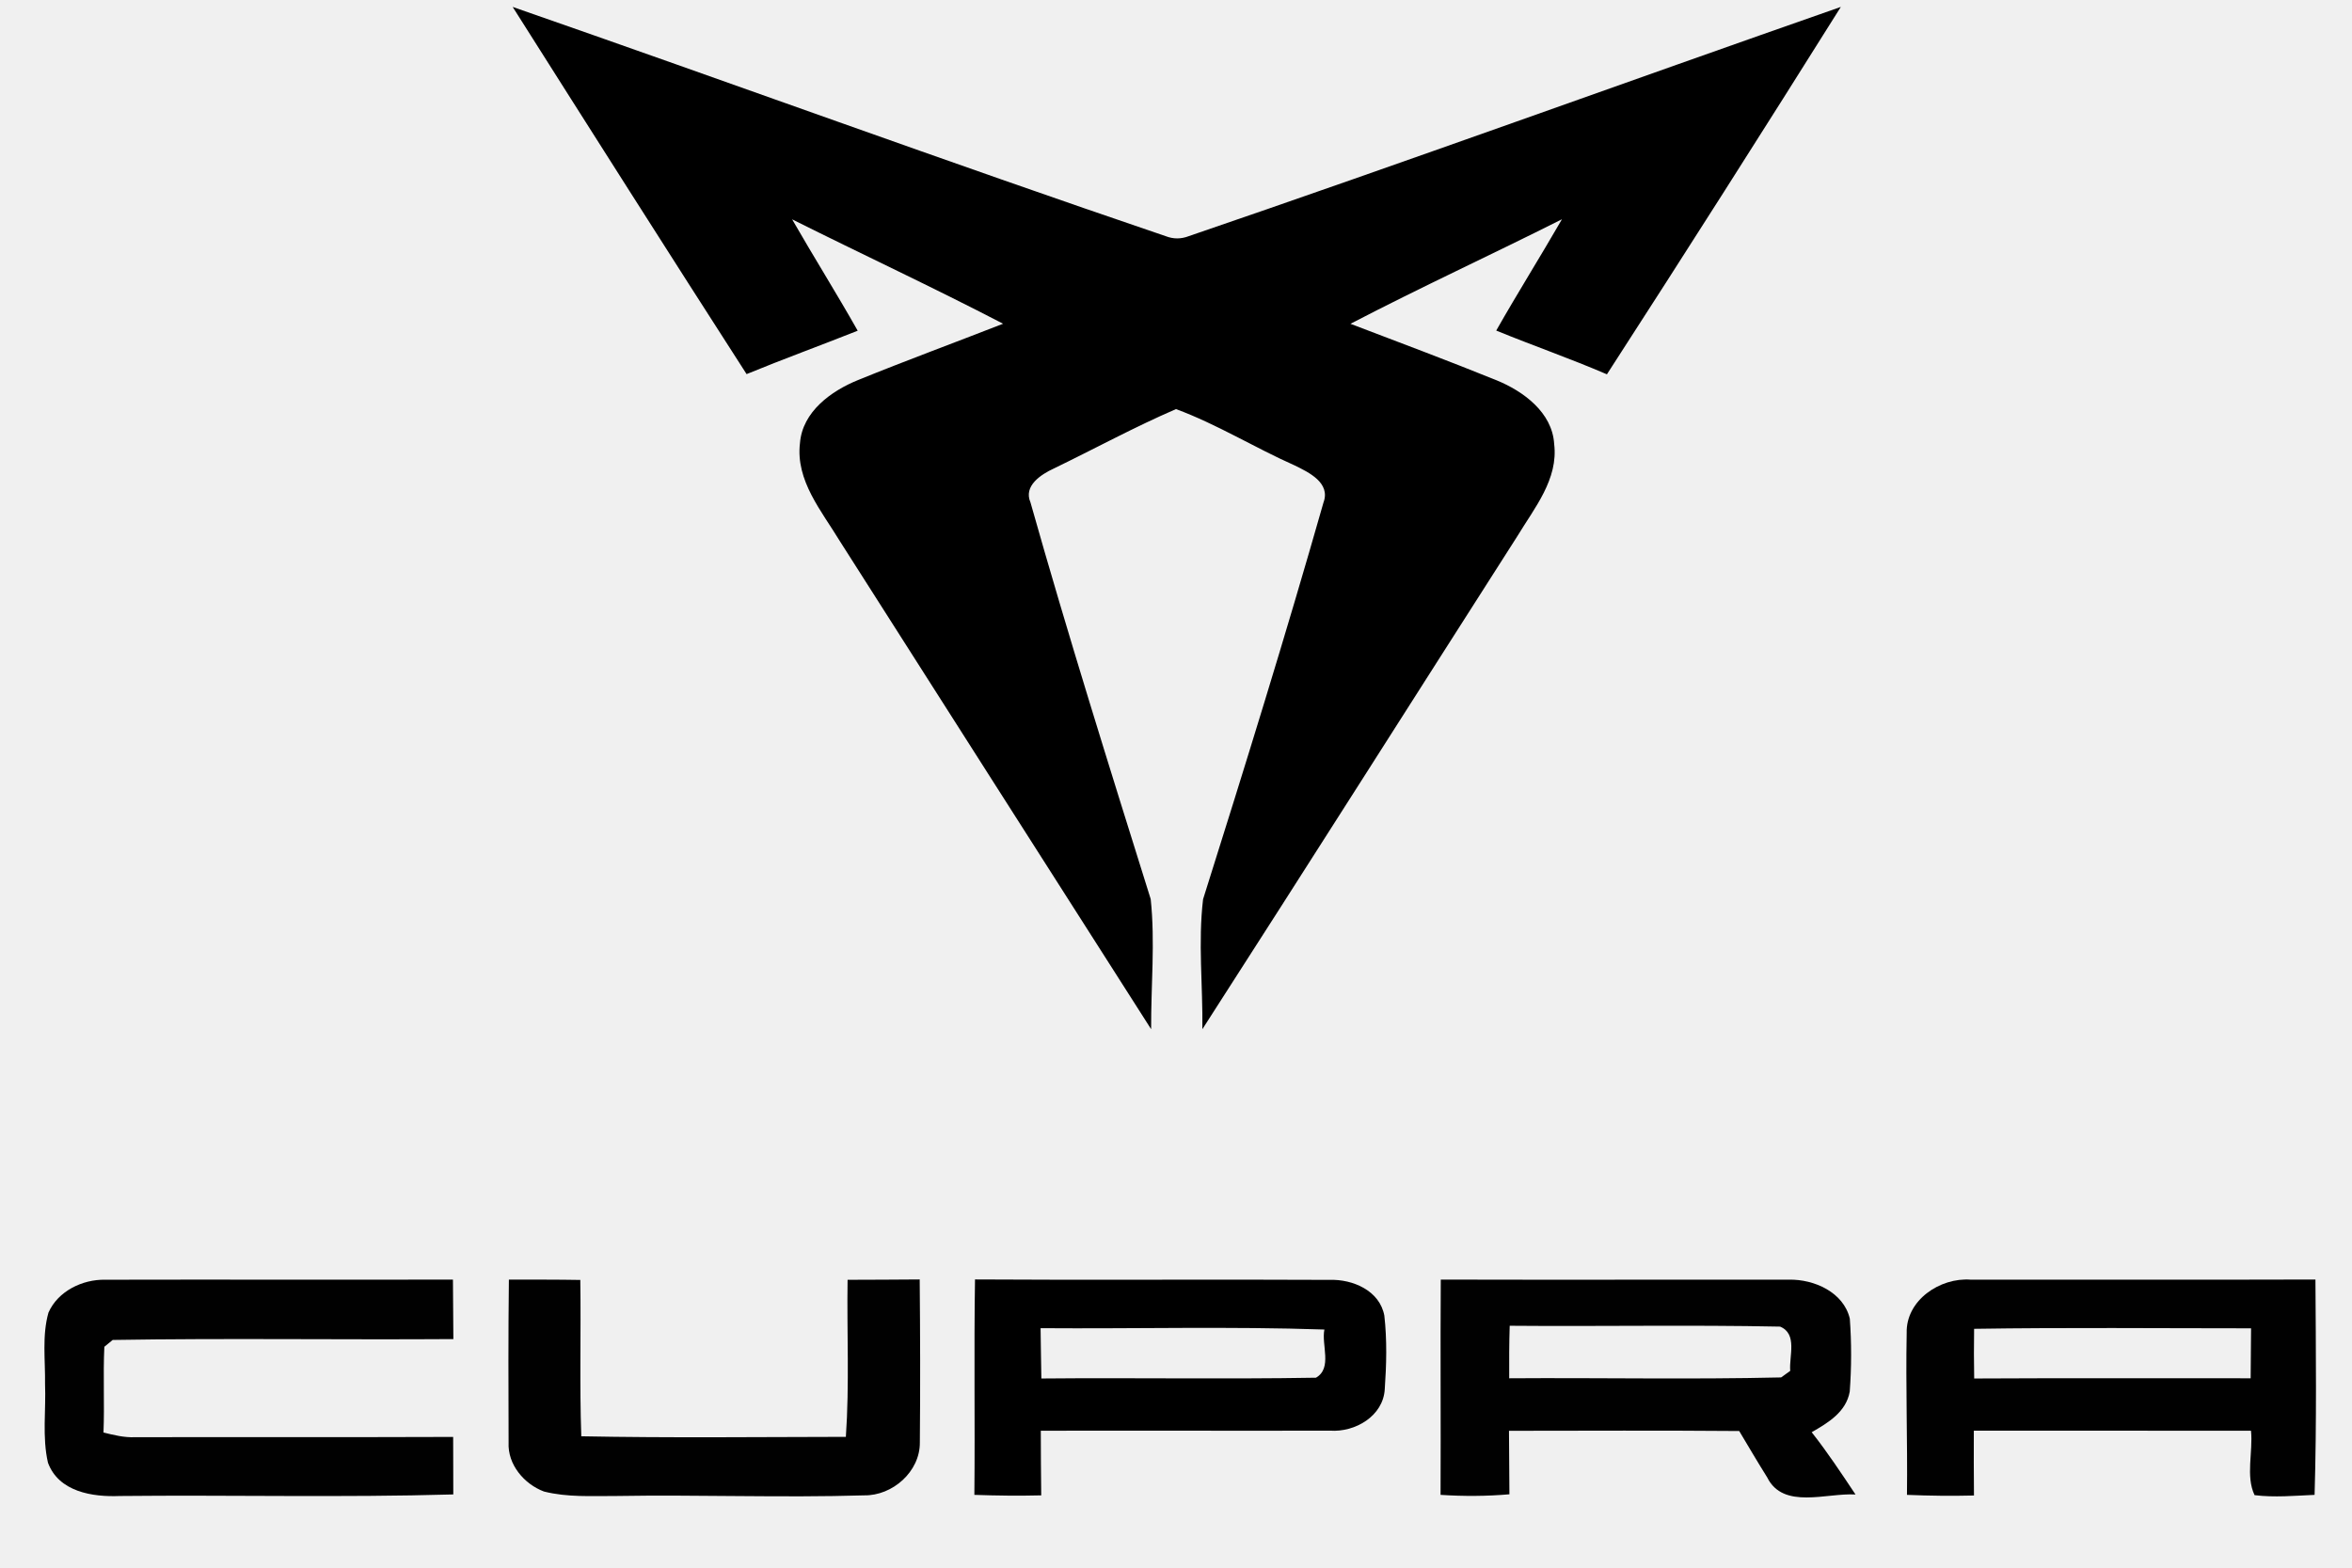
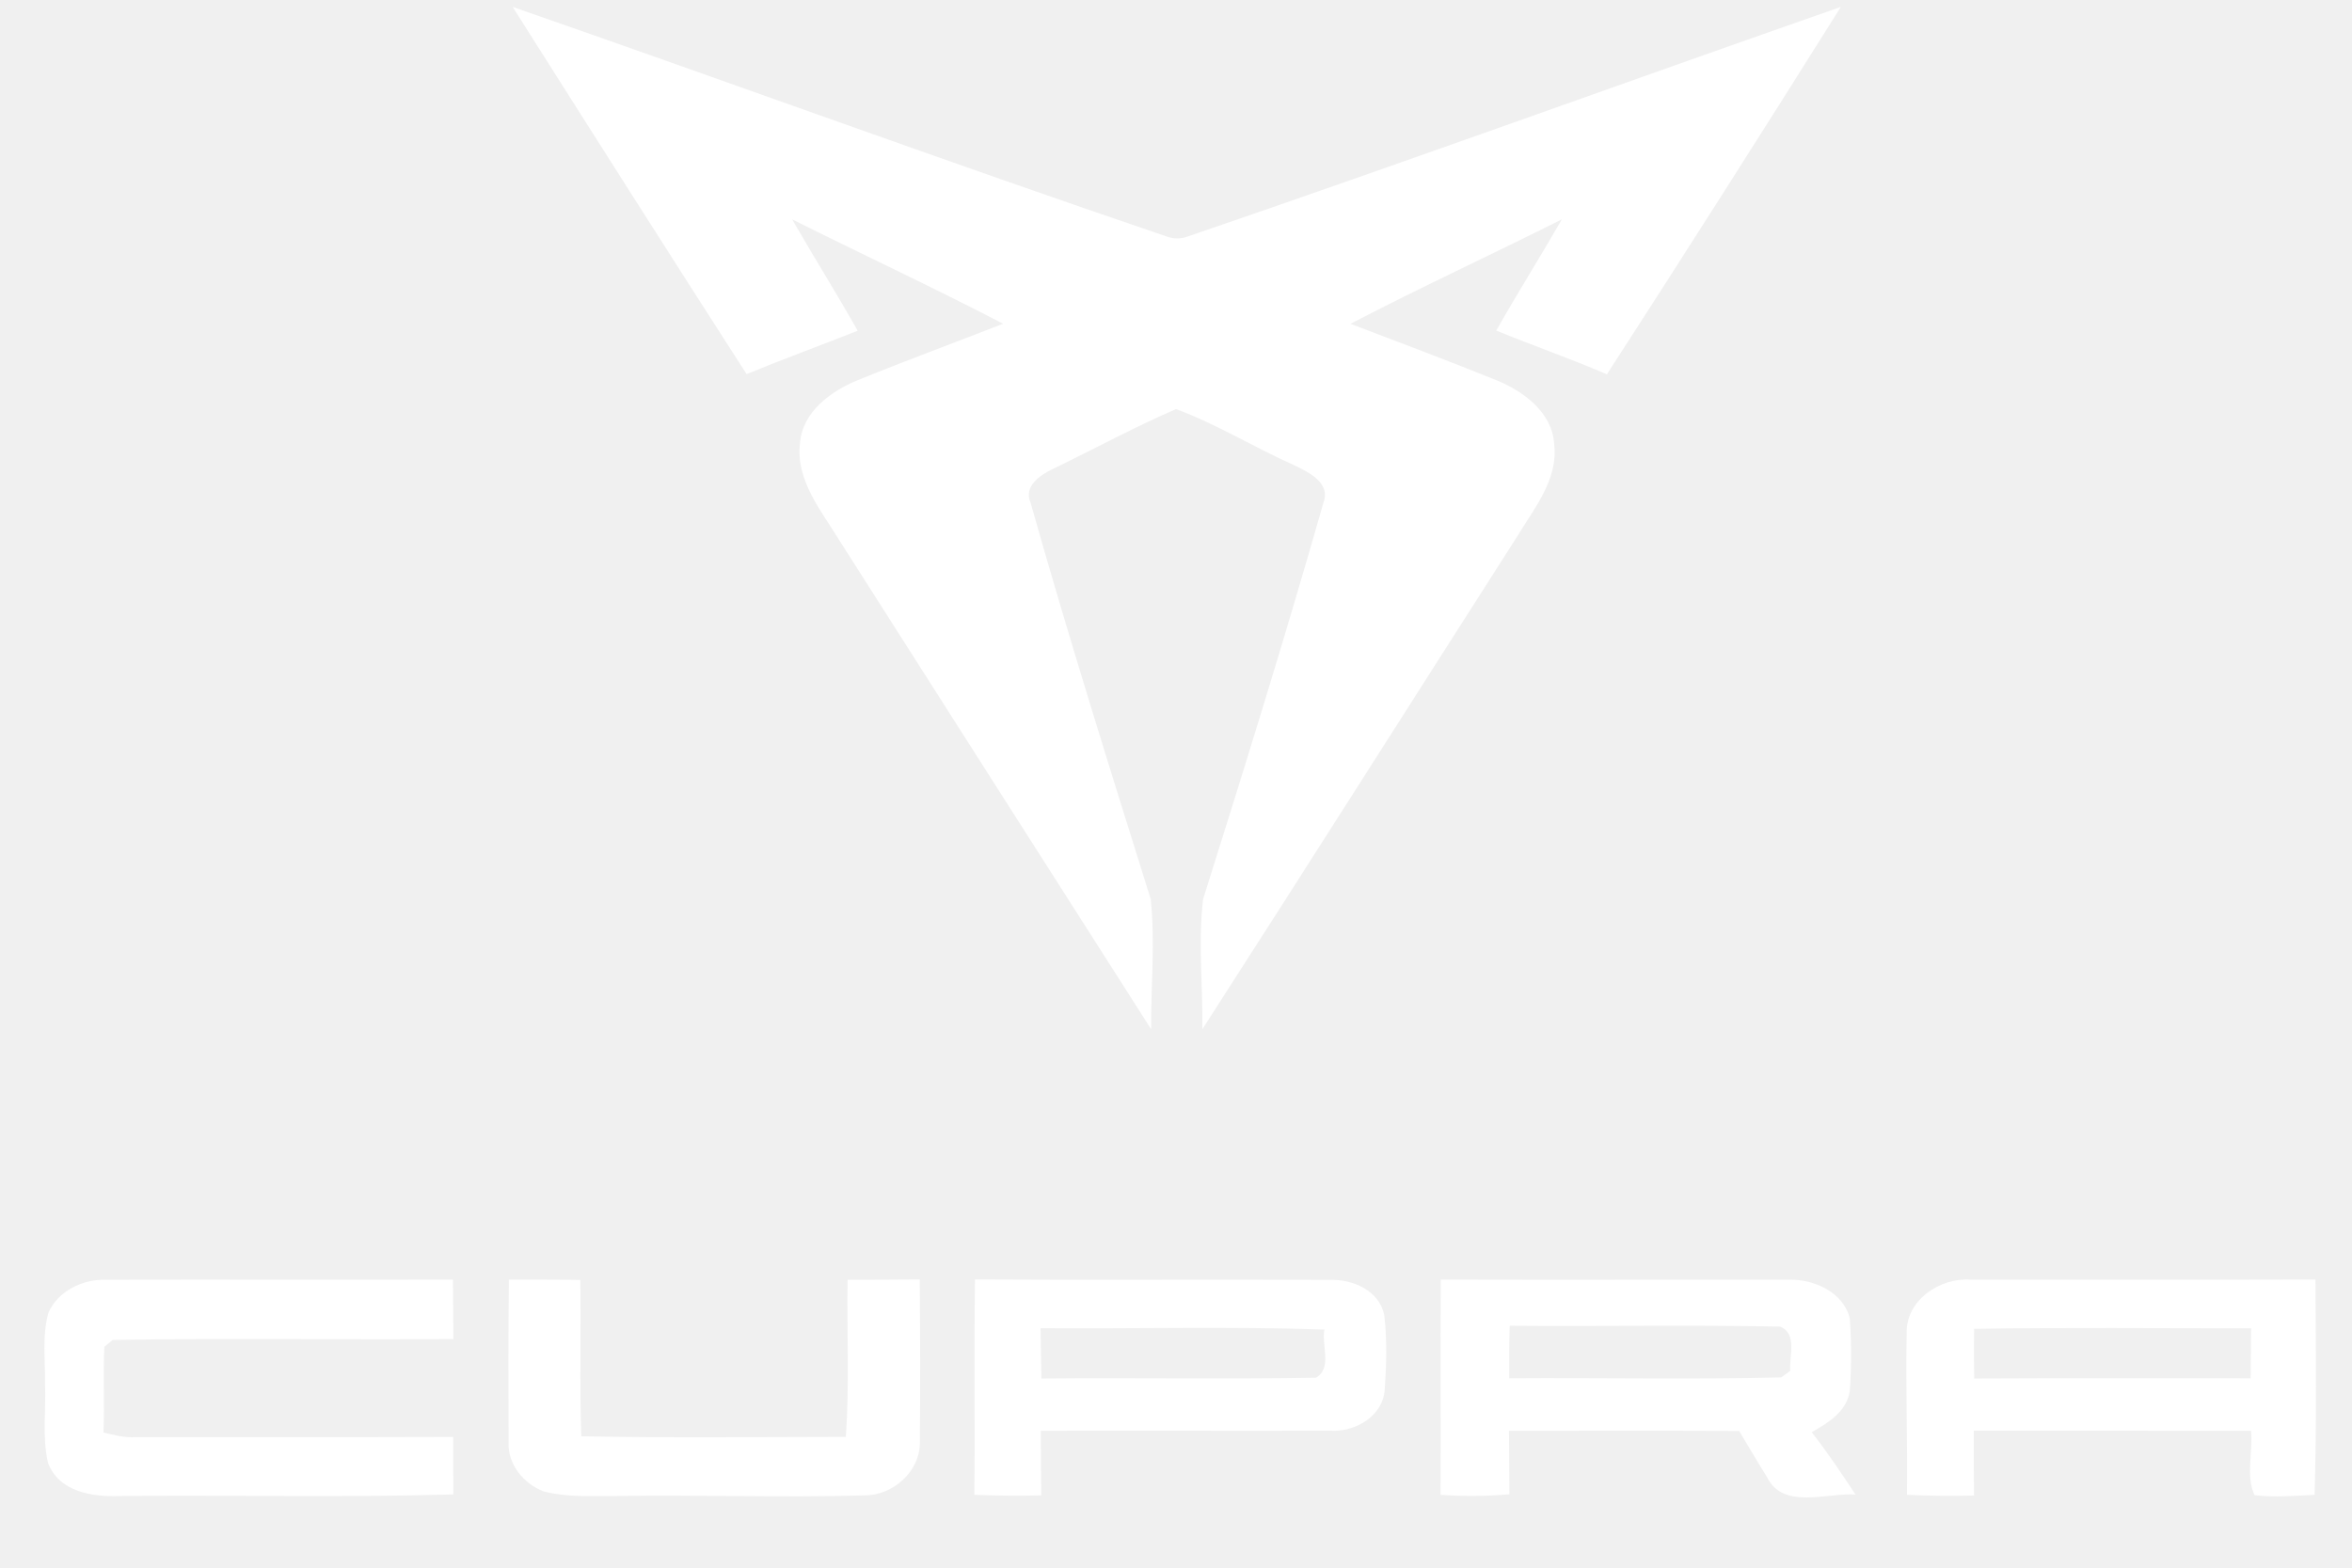
<svg xmlns="http://www.w3.org/2000/svg" width="33" height="22" viewBox="0 0 33 22" fill="none">
  <g clip-path="url(#clip0_601_960)">
-     <path d="M7.193 0.097C10.25 1.16 13.29 2.273 16.355 3.314C16.463 3.356 16.57 3.356 16.679 3.314C19.738 2.268 22.776 1.164 25.828 0.097C24.745 1.823 23.652 3.542 22.546 5.253C22.035 5.033 21.508 4.85 20.993 4.639C21.291 4.114 21.613 3.601 21.915 3.077C20.93 3.573 19.927 4.034 18.948 4.544C19.632 4.805 20.317 5.061 20.996 5.336C21.374 5.49 21.78 5.788 21.806 6.231C21.866 6.724 21.53 7.127 21.291 7.522C19.817 9.828 18.351 12.141 16.87 14.443C16.878 13.836 16.808 13.222 16.88 12.619C17.463 10.77 18.038 8.918 18.569 7.053C18.673 6.776 18.363 6.628 18.164 6.531C17.602 6.282 17.075 5.953 16.5 5.741C15.916 5.993 15.356 6.299 14.783 6.576C14.606 6.658 14.357 6.819 14.458 7.05C14.985 8.916 15.566 10.767 16.145 12.617C16.209 13.221 16.148 13.835 16.151 14.443C14.693 12.161 13.238 9.876 11.783 7.593C11.529 7.173 11.161 6.744 11.224 6.219C11.258 5.778 11.662 5.486 12.04 5.333C12.713 5.059 13.396 4.808 14.074 4.543C13.097 4.035 12.098 3.57 11.114 3.078C11.415 3.602 11.736 4.114 12.034 4.641C11.516 4.847 10.991 5.038 10.475 5.25C9.373 3.537 8.282 1.817 7.193 0.097Z" fill="black" />
-     <path d="M13.671 20.978C13.681 19.97 13.664 18.963 13.68 17.955C15.338 17.966 16.998 17.952 18.656 17.961C18.98 17.95 19.358 18.112 19.423 18.462C19.462 18.804 19.453 19.152 19.429 19.494C19.408 19.873 19.012 20.102 18.662 20.077C17.309 20.08 15.957 20.075 14.603 20.078C14.604 20.381 14.605 20.682 14.609 20.985C14.296 20.993 13.984 20.989 13.671 20.978ZM14.6 18.639C14.604 18.874 14.606 19.109 14.611 19.345C15.895 19.333 17.18 19.356 18.464 19.334C18.697 19.199 18.538 18.875 18.582 18.658C17.256 18.613 15.927 18.649 14.6 18.639Z" fill="black" />
-     <path d="M0.68 18.42C0.813 18.119 1.157 17.952 1.477 17.959C3.103 17.955 4.728 17.961 6.355 17.957C6.358 18.235 6.359 18.514 6.361 18.792C4.768 18.803 3.173 18.778 1.581 18.804C1.552 18.828 1.493 18.876 1.464 18.9C1.445 19.3 1.468 19.702 1.452 20.103C1.596 20.139 1.742 20.175 1.892 20.169C3.381 20.165 4.869 20.171 6.358 20.165C6.359 20.434 6.36 20.703 6.36 20.972C4.801 21.017 3.24 20.978 1.681 20.994C1.298 21.01 0.824 20.936 0.673 20.527C0.59 20.165 0.647 19.79 0.632 19.423C0.637 19.09 0.588 18.746 0.68 18.42Z" fill="#010101" />
-     <path d="M7.136 20.244C7.133 19.481 7.131 18.718 7.14 17.957C7.473 17.958 7.808 17.956 8.142 17.962C8.153 18.693 8.13 19.425 8.156 20.156C9.393 20.18 10.631 20.166 11.868 20.164C11.919 19.43 11.881 18.694 11.892 17.96C12.229 17.958 12.567 17.959 12.904 17.955C12.911 18.716 12.913 19.479 12.906 20.242C12.91 20.651 12.523 20.992 12.123 20.985C10.962 21.02 9.799 20.974 8.637 20.994C8.301 20.993 7.96 21.014 7.632 20.931C7.354 20.827 7.121 20.552 7.136 20.244Z" fill="#010101" />
-     <path d="M20.215 17.957C21.844 17.961 23.472 17.957 25.101 17.958C25.453 17.951 25.867 18.134 25.954 18.505C25.979 18.845 25.978 19.189 25.953 19.529C25.902 19.816 25.65 19.966 25.419 20.099C25.64 20.379 25.836 20.676 26.034 20.973C25.631 20.947 25.02 21.189 24.795 20.733C24.66 20.518 24.532 20.299 24.402 20.082C23.325 20.073 22.248 20.078 21.172 20.079C21.174 20.376 21.175 20.672 21.178 20.97C20.856 20.998 20.533 20.999 20.212 20.978C20.217 19.971 20.208 18.964 20.215 17.957ZM21.182 18.605C21.174 18.85 21.174 19.097 21.175 19.342C22.447 19.333 23.72 19.36 24.99 19.33C25.022 19.307 25.085 19.261 25.118 19.238C25.1 19.031 25.224 18.72 24.976 18.617C23.712 18.591 22.447 18.616 21.182 18.605Z" fill="#010101" />
-     <path d="M26.752 18.708C26.739 18.247 27.22 17.926 27.648 17.958C29.261 17.957 30.874 17.961 32.487 17.956C32.493 18.963 32.505 19.971 32.475 20.978C32.195 20.99 31.912 21.017 31.633 20.982C31.506 20.717 31.613 20.372 31.583 20.078C30.286 20.077 28.99 20.078 27.694 20.077C27.692 20.38 27.694 20.683 27.696 20.987C27.382 20.995 27.069 20.991 26.756 20.978C26.765 20.221 26.737 19.465 26.752 18.708ZM27.698 18.648C27.694 18.88 27.695 19.112 27.699 19.345C28.991 19.338 30.284 19.343 31.578 19.342C31.58 19.108 31.581 18.875 31.584 18.641C30.288 18.641 28.993 18.628 27.698 18.648Z" fill="#010101" />
+     <path d="M7.193 0.097C10.25 1.16 13.29 2.273 16.355 3.314C16.463 3.356 16.57 3.356 16.679 3.314C19.738 2.268 22.776 1.164 25.828 0.097C24.745 1.823 23.652 3.542 22.546 5.253C22.035 5.033 21.508 4.85 20.993 4.639C21.291 4.114 21.613 3.601 21.915 3.077C20.93 3.573 19.927 4.034 18.948 4.544C19.632 4.805 20.317 5.061 20.996 5.336C21.374 5.49 21.78 5.788 21.806 6.231C21.866 6.724 21.53 7.127 21.291 7.522C19.817 9.828 18.351 12.141 16.87 14.443C16.878 13.836 16.808 13.222 16.88 12.619C17.463 10.77 18.038 8.918 18.569 7.053C18.673 6.776 18.363 6.628 18.164 6.531C17.602 6.282 17.075 5.953 16.5 5.741C15.916 5.993 15.356 6.299 14.783 6.576C14.606 6.658 14.357 6.819 14.458 7.05C14.985 8.916 15.566 10.767 16.145 12.617C16.209 13.221 16.148 13.835 16.151 14.443C14.693 12.161 13.238 9.876 11.783 7.593C11.529 7.173 11.161 6.744 11.224 6.219C11.258 5.778 11.662 5.486 12.04 5.333C12.713 5.059 13.396 4.808 14.074 4.543C13.097 4.035 12.098 3.57 11.114 3.078C11.415 3.602 11.736 4.114 12.034 4.641C11.516 4.847 10.991 5.038 10.475 5.25C9.373 3.537 8.282 1.817 7.193 0.097Z" fill="white" />
+     <path d="M13.671 20.978C13.681 19.97 13.664 18.963 13.68 17.955C15.338 17.966 16.998 17.952 18.656 17.961C18.98 17.95 19.358 18.112 19.423 18.462C19.462 18.804 19.453 19.152 19.429 19.494C19.408 19.873 19.012 20.102 18.662 20.077C17.309 20.08 15.957 20.075 14.603 20.078C14.604 20.381 14.605 20.682 14.609 20.985C14.296 20.993 13.984 20.989 13.671 20.978ZM14.6 18.639C14.604 18.874 14.606 19.109 14.611 19.345C15.895 19.333 17.18 19.356 18.464 19.334C18.697 19.199 18.538 18.875 18.582 18.658C17.256 18.613 15.927 18.649 14.6 18.639Z" fill="white" />
+     <path d="M0.68 18.42C0.813 18.119 1.157 17.952 1.477 17.959C3.103 17.955 4.728 17.961 6.355 17.957C6.358 18.235 6.359 18.514 6.361 18.792C4.768 18.803 3.173 18.778 1.581 18.804C1.552 18.828 1.493 18.876 1.464 18.9C1.445 19.3 1.468 19.702 1.452 20.103C1.596 20.139 1.742 20.175 1.892 20.169C3.381 20.165 4.869 20.171 6.358 20.165C6.359 20.434 6.36 20.703 6.36 20.972C4.801 21.017 3.24 20.978 1.681 20.994C1.298 21.01 0.824 20.936 0.673 20.527C0.59 20.165 0.647 19.79 0.632 19.423C0.637 19.09 0.588 18.746 0.68 18.42Z" fill="white" />
+     <path d="M7.136 20.244C7.133 19.481 7.131 18.718 7.14 17.957C7.473 17.958 7.808 17.956 8.142 17.962C8.153 18.693 8.13 19.425 8.156 20.156C9.393 20.18 10.631 20.166 11.868 20.164C11.919 19.43 11.881 18.694 11.892 17.96C12.229 17.958 12.567 17.959 12.904 17.955C12.911 18.716 12.913 19.479 12.906 20.242C12.91 20.651 12.523 20.992 12.123 20.985C10.962 21.02 9.799 20.974 8.637 20.994C8.301 20.993 7.96 21.014 7.632 20.931C7.354 20.827 7.121 20.552 7.136 20.244Z" fill="white" />
+     <path d="M20.215 17.957C21.844 17.961 23.472 17.957 25.101 17.958C25.453 17.951 25.867 18.134 25.954 18.505C25.979 18.845 25.978 19.189 25.953 19.529C25.902 19.816 25.65 19.966 25.419 20.099C25.64 20.379 25.836 20.676 26.034 20.973C25.631 20.947 25.02 21.189 24.795 20.733C24.66 20.518 24.532 20.299 24.402 20.082C23.325 20.073 22.248 20.078 21.172 20.079C21.174 20.376 21.175 20.672 21.178 20.97C20.856 20.998 20.533 20.999 20.212 20.978C20.217 19.971 20.208 18.964 20.215 17.957ZM21.182 18.605C21.174 18.85 21.174 19.097 21.175 19.342C22.447 19.333 23.72 19.36 24.99 19.33C25.022 19.307 25.085 19.261 25.118 19.238C25.1 19.031 25.224 18.72 24.976 18.617C23.712 18.591 22.447 18.616 21.182 18.605Z" fill="white" />
+     <path d="M26.752 18.708C26.739 18.247 27.22 17.926 27.648 17.958C29.261 17.957 30.874 17.961 32.487 17.956C32.493 18.963 32.505 19.971 32.475 20.978C32.195 20.99 31.912 21.017 31.633 20.982C31.506 20.717 31.613 20.372 31.583 20.078C30.286 20.077 28.99 20.078 27.694 20.077C27.692 20.38 27.694 20.683 27.696 20.987C27.382 20.995 27.069 20.991 26.756 20.978C26.765 20.221 26.737 19.465 26.752 18.708ZM27.698 18.648C27.694 18.88 27.695 19.112 27.699 19.345C28.991 19.338 30.284 19.343 31.578 19.342C31.58 19.108 31.581 18.875 31.584 18.641C30.288 18.641 28.993 18.628 27.698 18.648Z" fill="white" />
  </g>
  <defs>
    <clipPath id="clip0_601_960">
      <rect width="32" height="21.061" fill="white" transform="translate(0.561035)" />
    </clipPath>
  </defs>
</svg>
